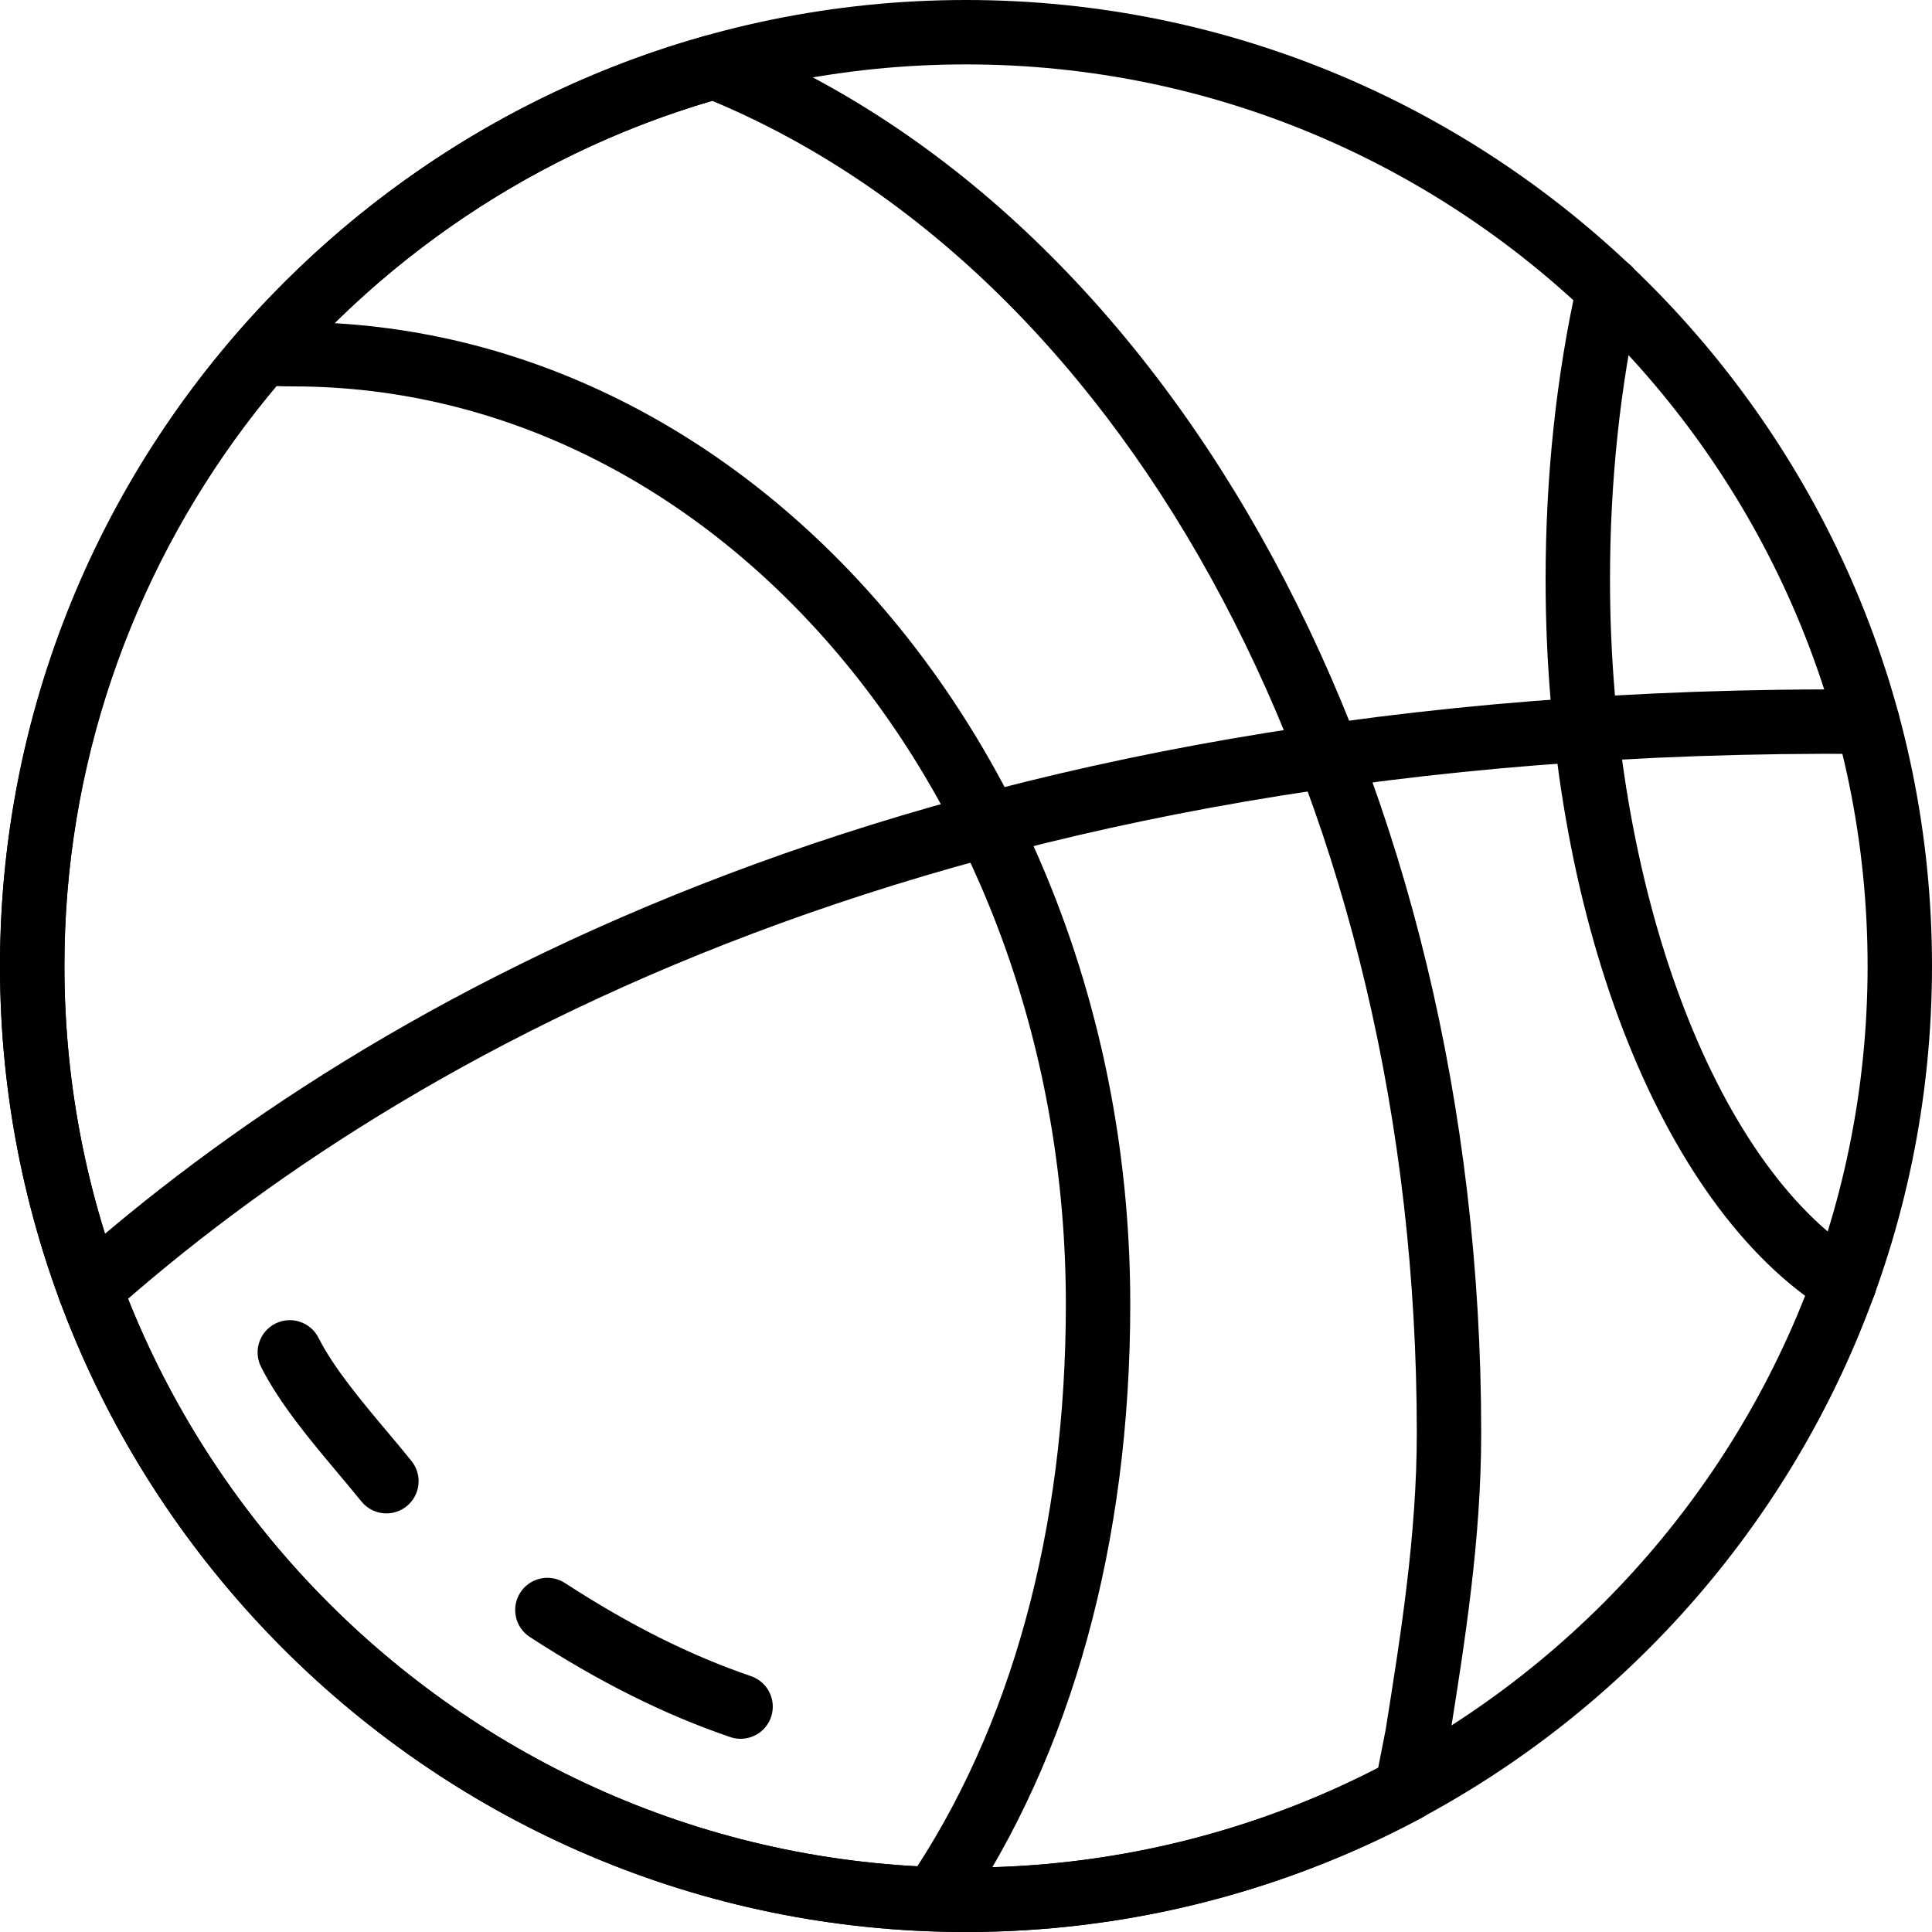
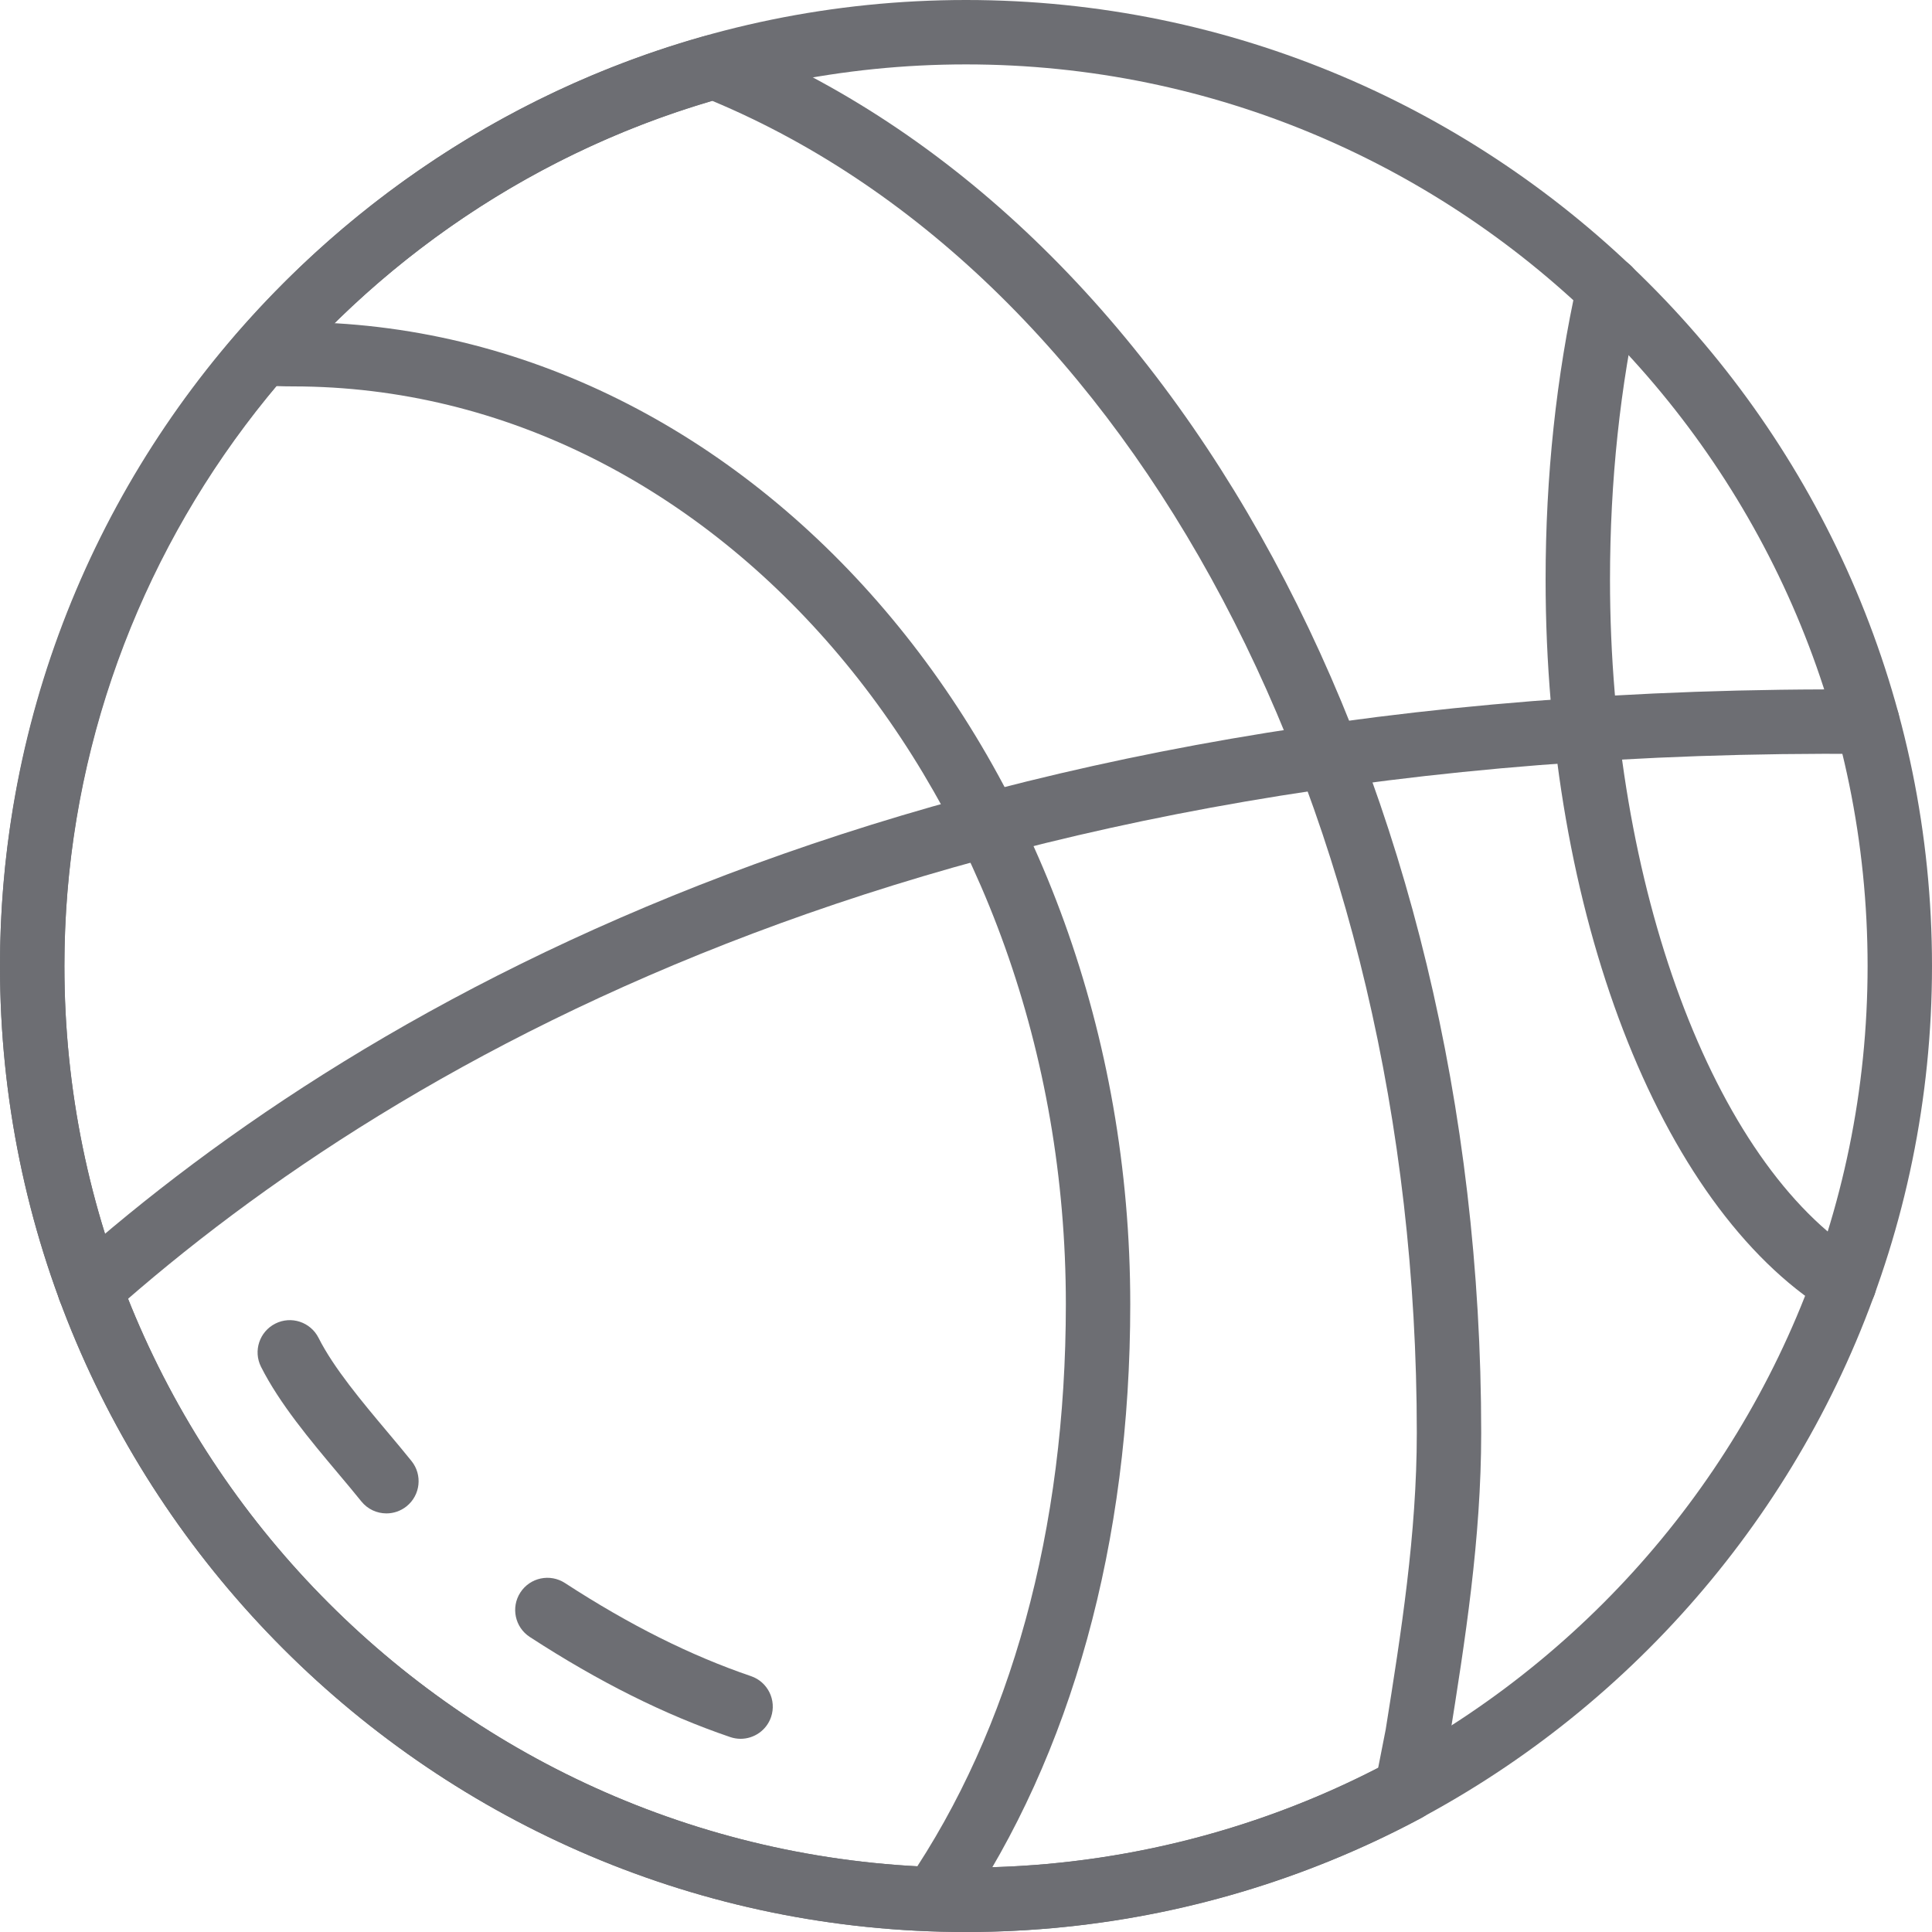
- <svg xmlns="http://www.w3.org/2000/svg" version="1.1" id="Capa_1" x="0px" y="0px" viewBox="0 0 512 512" style="enable-background:new 0 0 512 512;" xml:space="preserve">
+ <svg xmlns="http://www.w3.org/2000/svg" fill="#6d6e73" version="1.1" id="Capa_1" x="0px" y="0px" viewBox="0 0 512 512" style="enable-background:new 0 0 512 512;" xml:space="preserve">
  <g>
    <g>
      <path d="M256,0C114.842,0,0,114.842,0,256s114.842,256,256,256s256-114.842,256-256S397.158,0,256,0z M256,494.933    C124.254,494.933,17.067,387.746,17.067,256S124.254,17.067,256,17.067S494.933,124.254,494.933,256S387.746,494.933,256,494.933z    " />
    </g>
  </g>
  <g>
    <g>
      <path d="M493.278,332.954c-39.219-24.533-66.611-98.287-66.611-179.354c0-26.086,2.688-51.379,7.996-75.17    c1.024-4.599-1.877-9.165-6.477-10.189c-4.617-1.007-9.165,1.877-10.189,6.477c-5.572,25.011-8.397,51.55-8.397,78.882    c0,88.013,29.995,165.905,74.633,193.818c1.408,0.879,2.97,1.297,4.514,1.297c2.842,0,5.623-1.417,7.245-4.002    C498.483,340.719,497.271,335.445,493.278,332.954z" />
    </g>
  </g>
  <g>
    <g>
      <path d="M192.444,9.796c-1.749-0.691-3.669-0.811-5.487-0.299C76.885,40.269,0,141.636,0,256c0,141.158,114.842,256,256,256    c42.103,0,83.883-10.47,120.823-30.285c2.244-1.203,3.831-3.354,4.335-5.845l2.739-13.73l0.179-1.118    c4.156-26.112,8.457-53.103,8.457-81.289C392.533,206.626,312.124,57.958,192.444,9.796z M367.224,458.334l-2.005,10.206    c-33.587,17.28-71.262,26.394-109.218,26.394C124.254,494.933,17.067,387.746,17.067,256    c0-105.771,70.451-199.629,171.691-229.274c111.795,46.746,186.709,188.109,186.709,353.007    C375.467,406.571,371.277,432.888,367.224,458.334z" />
    </g>
  </g>
  <g>
    <g>
      <path d="M199.014,444.194c-16.051-5.478-32.171-13.542-49.297-24.678c-3.959-2.569-9.242-1.451-11.81,2.5s-1.451,9.233,2.5,11.802    c18.33,11.913,35.695,20.591,53.103,26.522c0.913,0.307,1.843,0.461,2.756,0.461c3.55,0,6.869-2.236,8.073-5.769    C205.858,450.569,203.477,445.713,199.014,444.194z" />
    </g>
  </g>
  <g>
    <g>
      <path d="M109.056,387.192c-1.997-2.483-4.181-5.094-6.443-7.782c-6.639-7.91-14.174-16.87-18.193-24.858    c-2.125-4.207-7.253-5.914-11.46-3.78c-4.207,2.125-5.905,7.253-3.78,11.46c4.915,9.762,13.124,19.533,20.369,28.16    c2.176,2.586,4.284,5.094,6.195,7.475c1.69,2.108,4.164,3.2,6.665,3.2c1.869,0,3.755-0.614,5.333-1.877    C111.42,396.237,112.009,390.869,109.056,387.192z" />
    </g>
  </g>
  <g>
    <g>
      <path d="M494.933,182.733c-249.813-1.988-397.15,81.741-476.8,152.627c-3.516,3.132-3.831,8.525-0.7,12.049    c1.681,1.894,4.028,2.859,6.374,2.859c2.014,0,4.045-0.717,5.666-2.159c77.406-68.89,221.082-150.332,465.297-148.309    c0.034,0,0.06,0,0.085,0c4.676,0,8.491-3.772,8.533-8.457C503.433,186.633,499.644,182.776,494.933,182.733z" />
    </g>
  </g>
  <g>
    <g>
      <path d="M77.662,85.333c-2.603,0-5.188-0.111-7.774-0.239c-4.736-0.085-8.704,3.413-8.926,8.124    c-0.23,4.702,3.405,8.704,8.115,8.926c2.85,0.137,5.709,0.256,8.585,0.256c112.93,0,204.8,109.099,204.8,243.2    c0,59.716-14.498,112.572-41.924,152.849c-2.654,3.9-1.647,9.207,2.253,11.861c1.468,0.998,3.14,1.476,4.796,1.476    c2.731,0,5.41-1.306,7.066-3.729c29.355-43.127,44.877-99.302,44.877-162.458C299.529,202.086,199.996,85.333,77.662,85.333z" />
    </g>
  </g>
  <g>
</g>
  <g>
</g>
  <g>
</g>
  <g>
</g>
  <g>
</g>
  <g>
</g>
  <g>
</g>
  <g>
</g>
  <g>
</g>
  <g>
</g>
  <g>
</g>
  <g>
</g>
  <g>
</g>
  <g>
</g>
  <g>
</g>
</svg>
